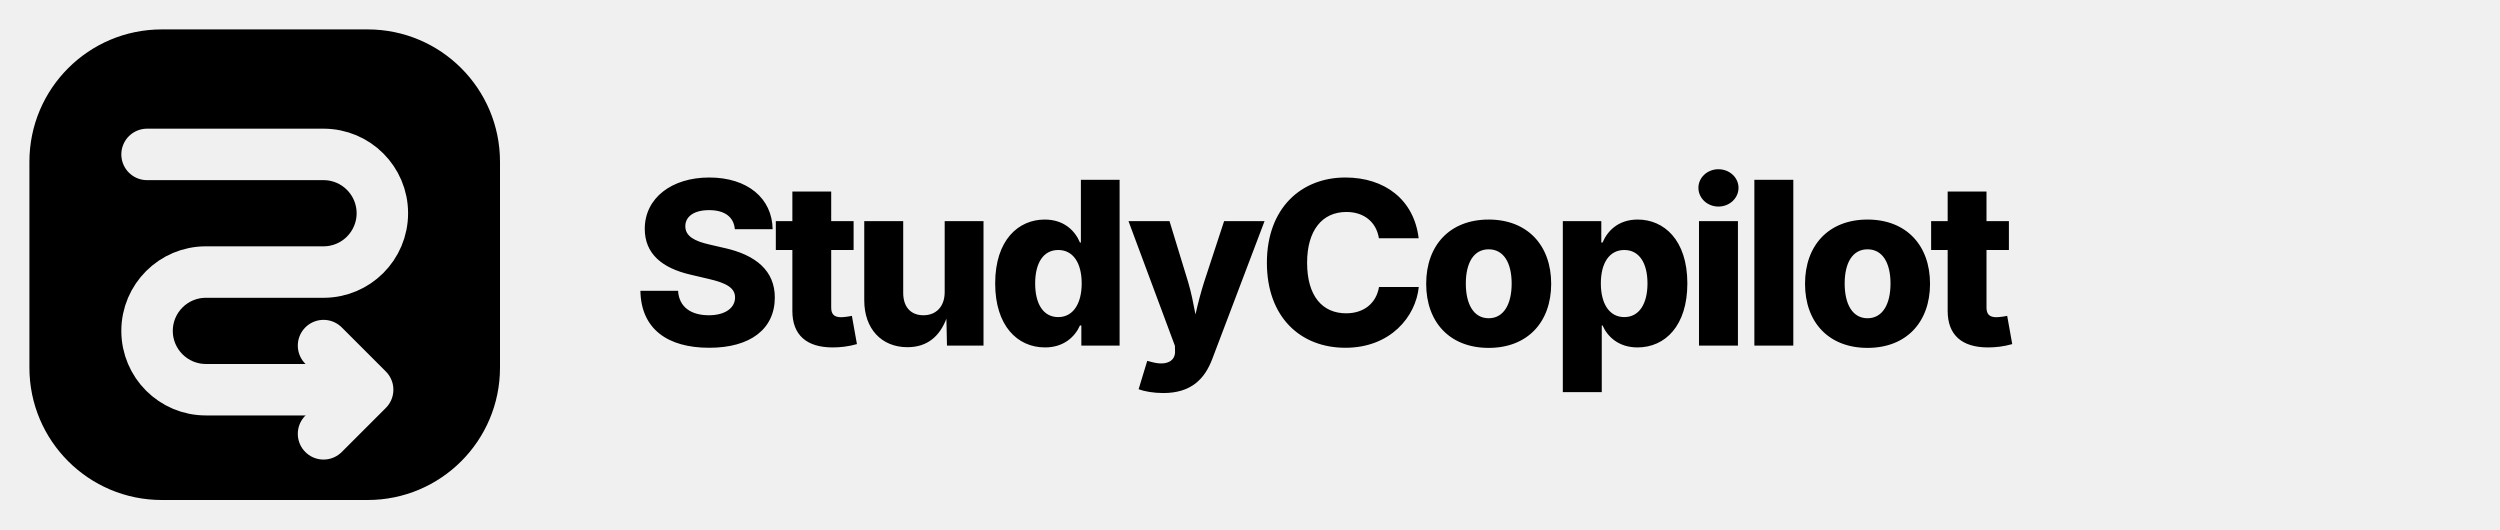
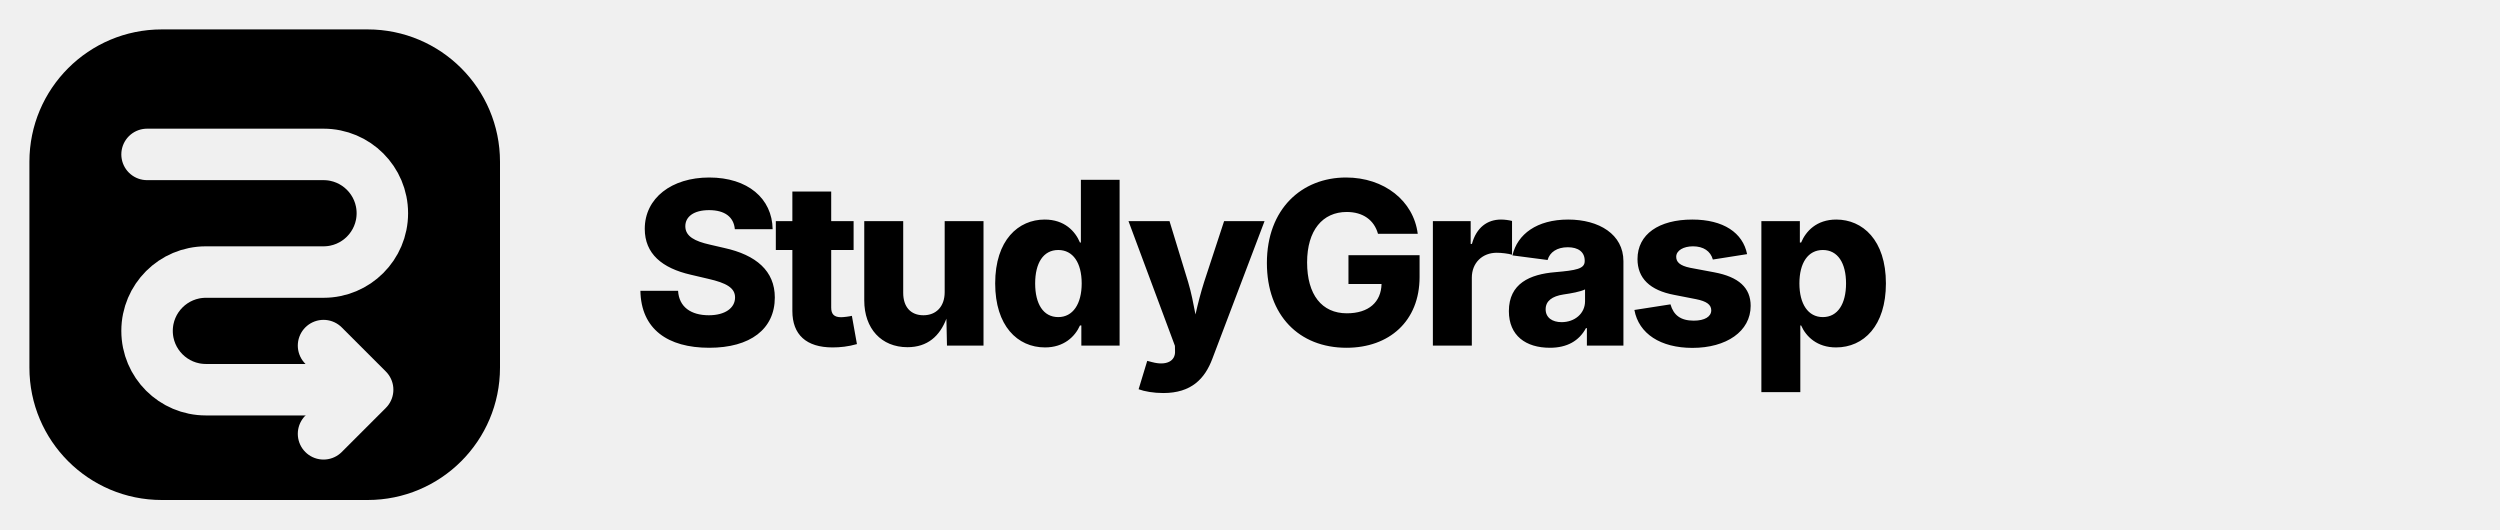
<svg xmlns="http://www.w3.org/2000/svg" viewBox="0 0 340 72" role="img" aria-labelledby="title">
  <defs>
    <mask id="route-cut">
      <rect width="72" height="72" fill="#fff" />
      <g transform="translate(4 4)">
        <path d="M16 17h24a8 8 0 0 1 0 16H24a8 8 0 0 0 0 16h21" fill="none" stroke="#000" stroke-width="7" stroke-linecap="round" stroke-linejoin="round" />
        <path d="m40 43 6 6-6 6" fill="none" stroke="#000" stroke-width="7" stroke-linecap="round" stroke-linejoin="round" />
      </g>
    </mask>
  </defs>
  <rect x="4" y="4" width="64" height="64" rx="18" fill="#000000" mask="url(#route-cut)" />
-   <text x="86" y="47" font-family="Inter, Segoe UI, Arial, sans-serif" font-size="31" font-weight="800" letter-spacing="-1.25" fill="#000000">StudyCopilot</text>
+   <text x="86" y="47" font-family="Inter, Segoe UI, Arial, sans-serif" font-size="31" font-weight="800" letter-spacing="-1.25" fill="#000000">StudyGrasp</text>
</svg>
